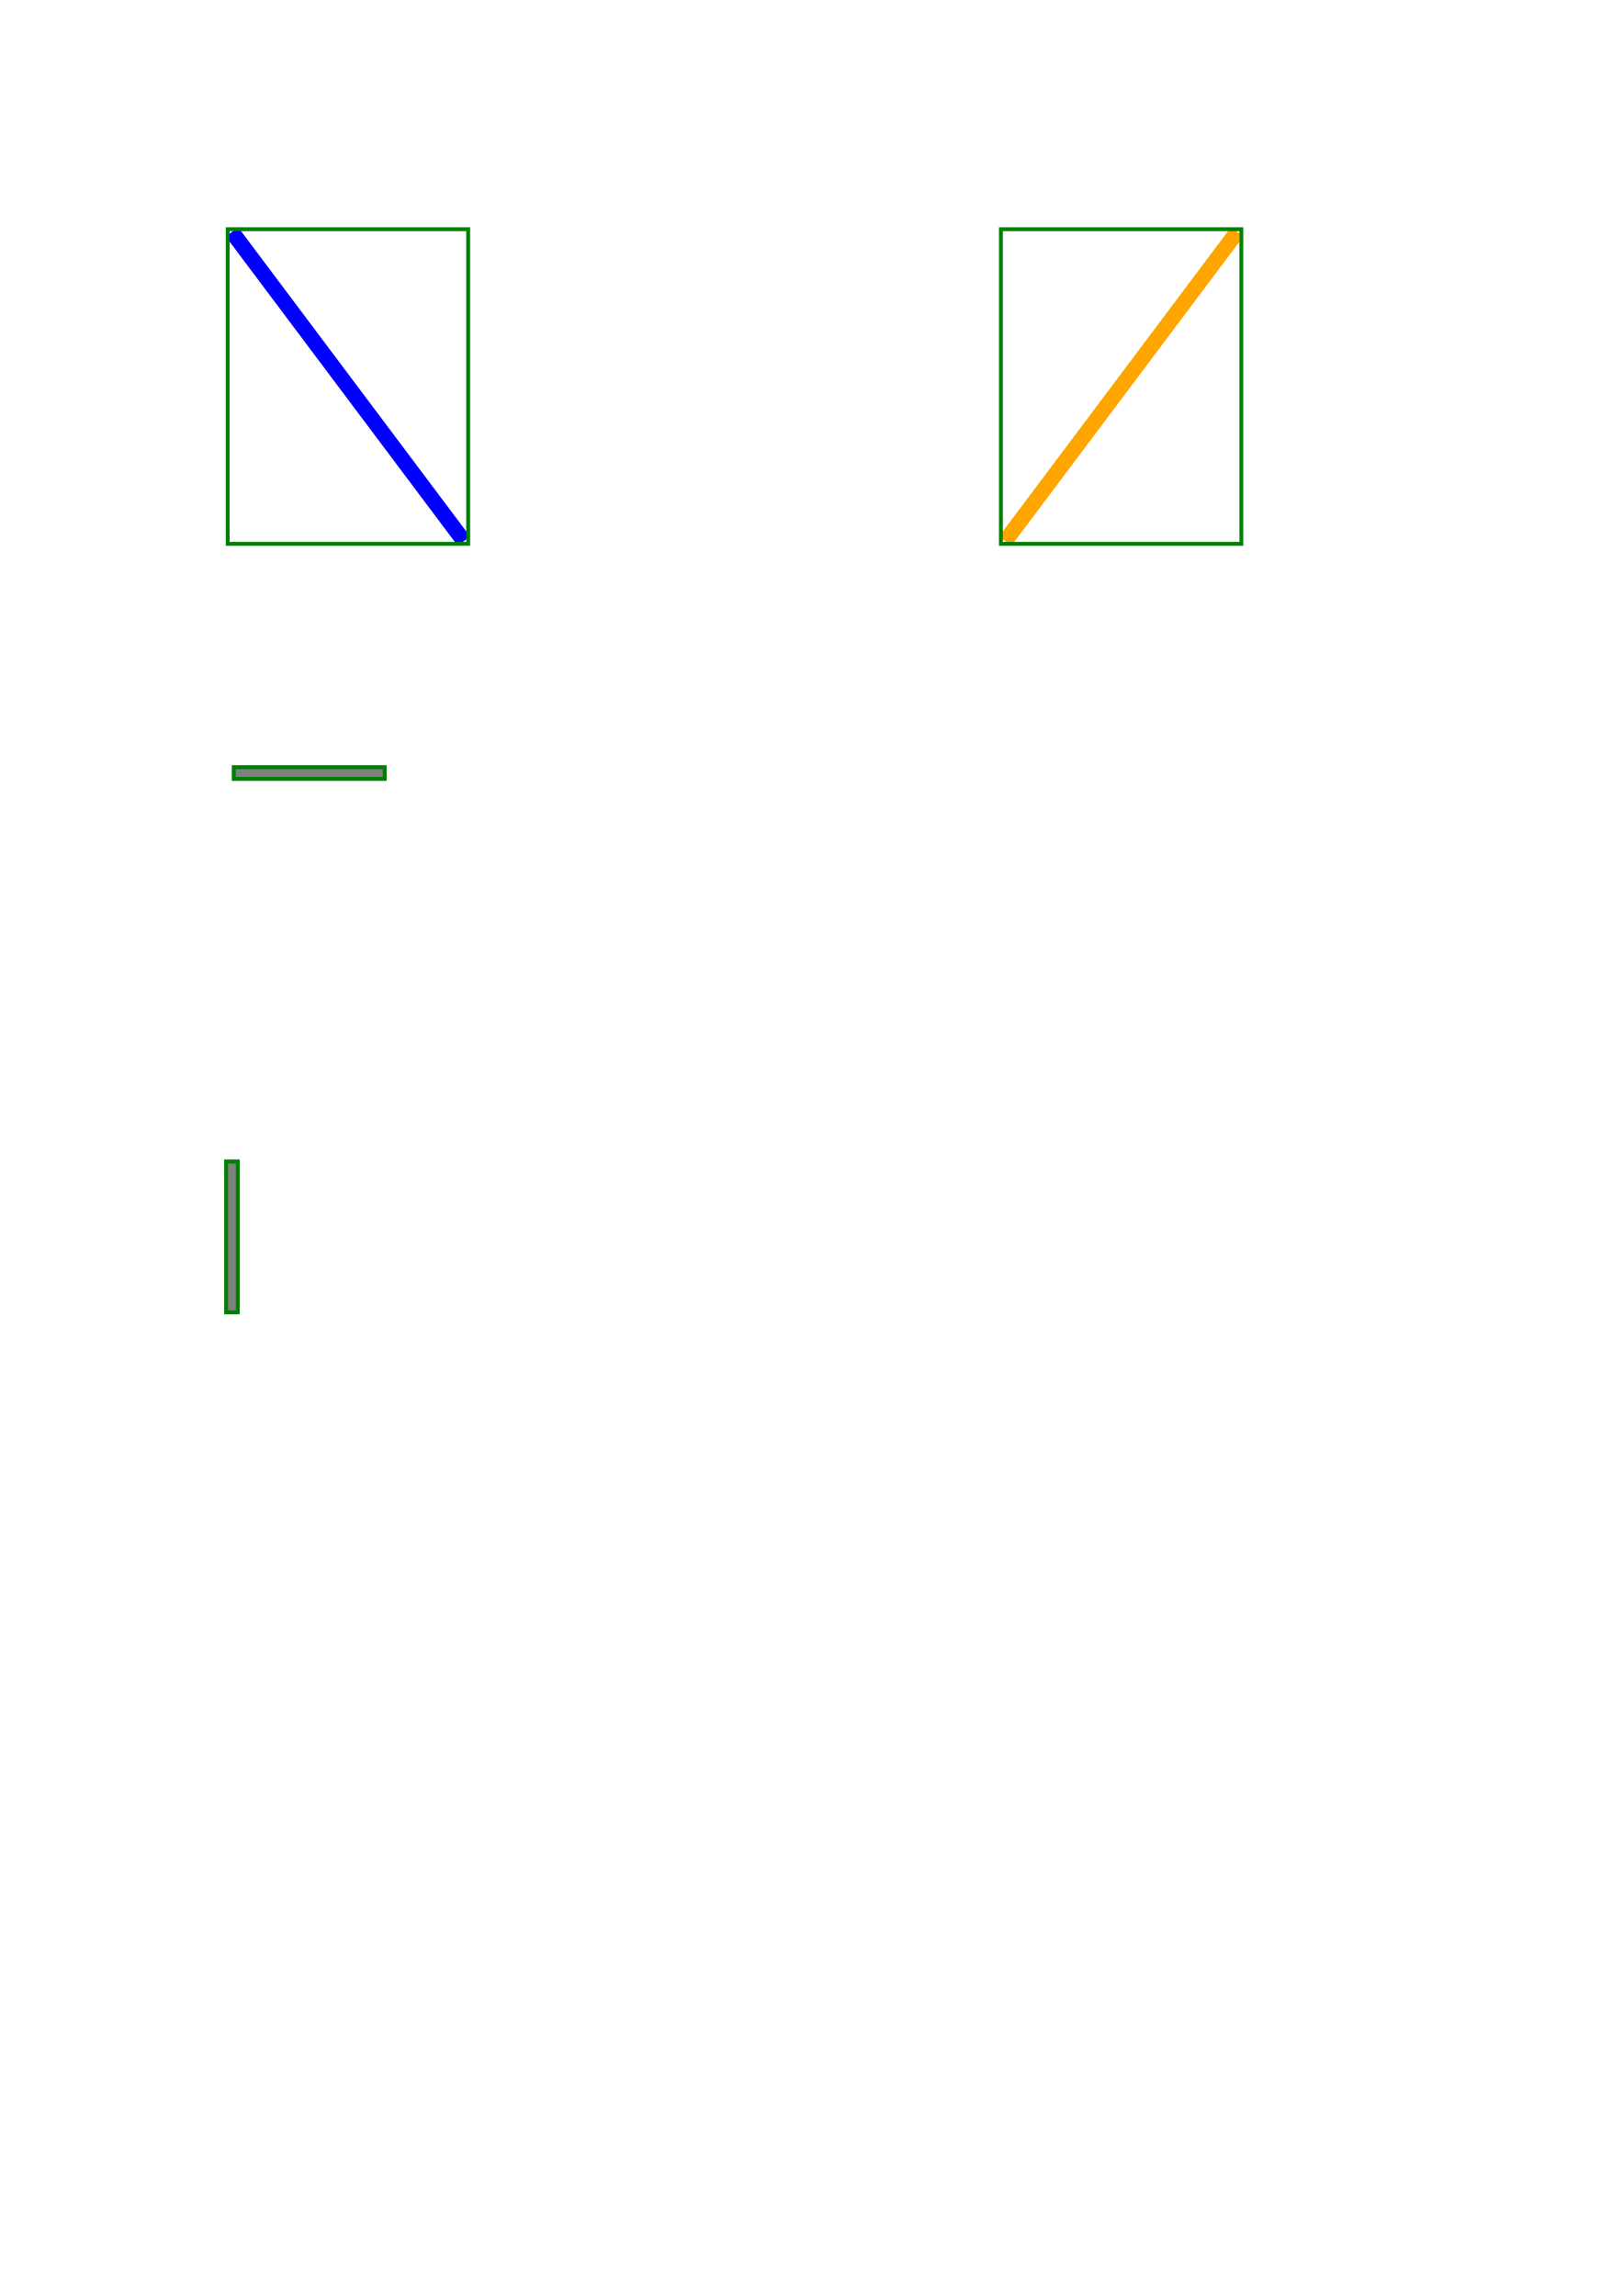
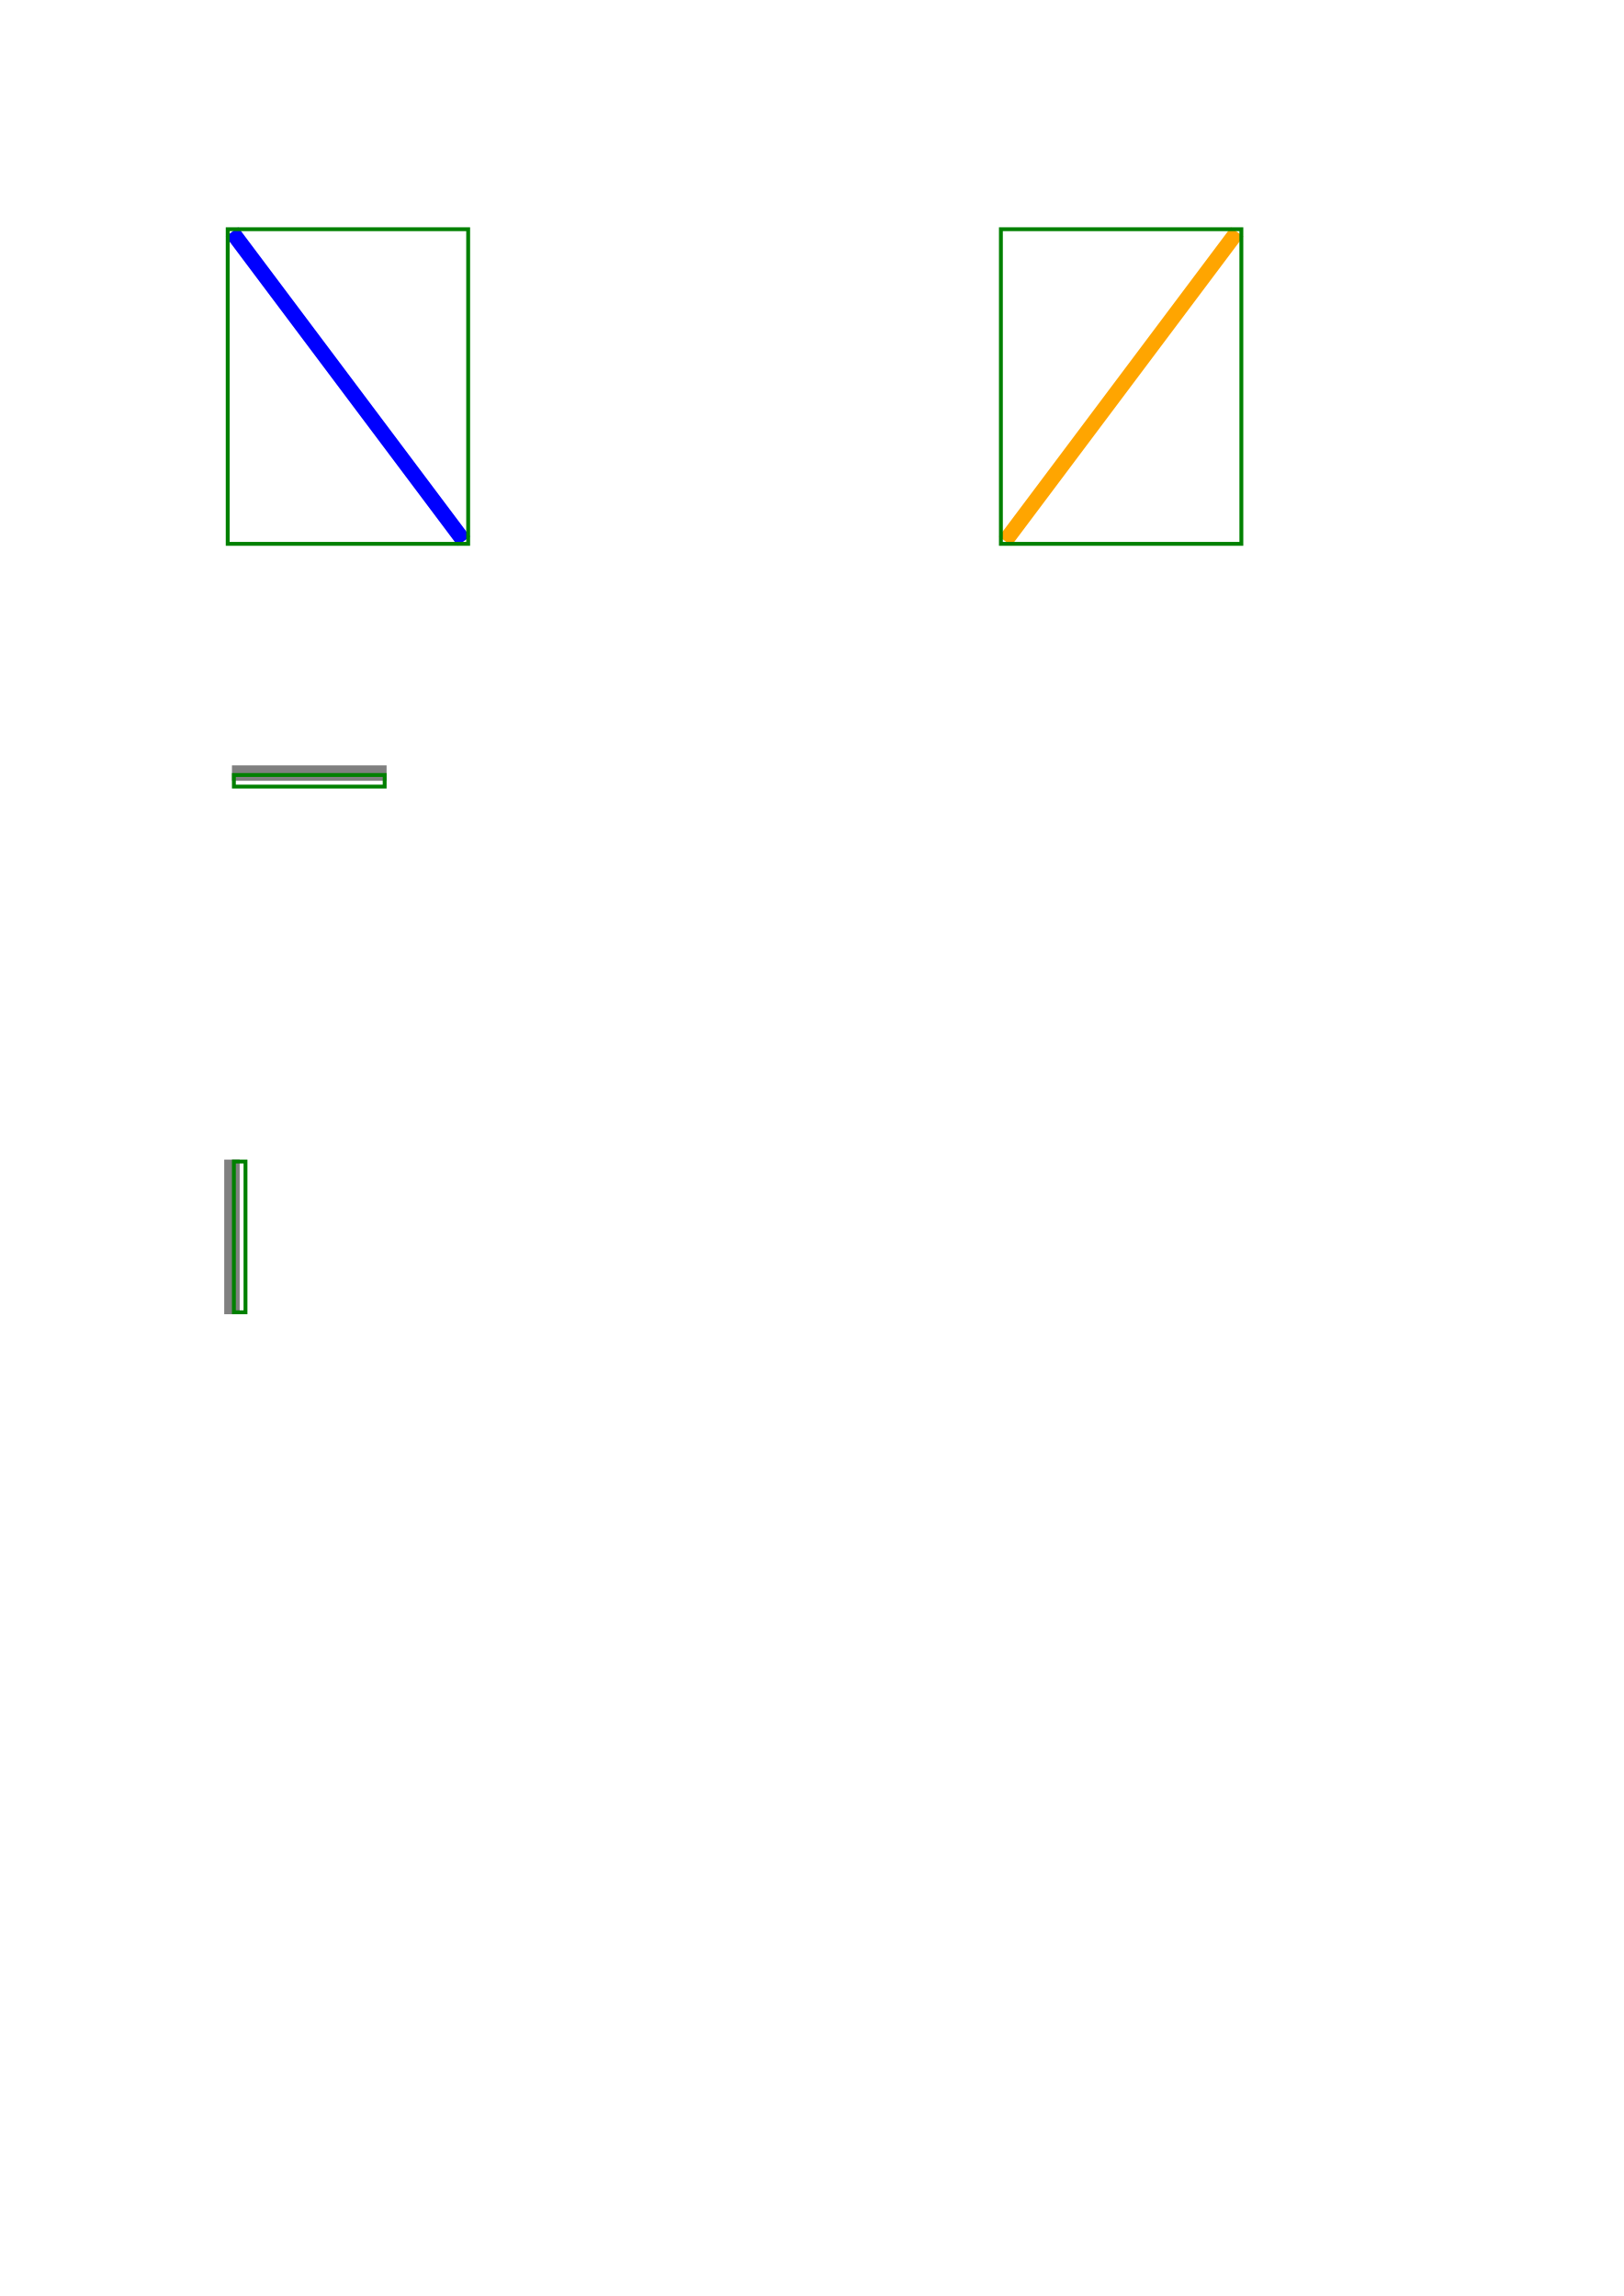
<svg xmlns="http://www.w3.org/2000/svg" viewBox="0 0 210 297" width="210mm" height="297mm">
  <g>
    <line stroke="blue" stroke-width="2" x1="30" y1="30" x2="60" y2="70" />
    <rect stroke="green" stroke-width="0.5" x="29.45" y="29.65" width="31.1" height="40.7" fill="transparent" />
    <line stroke="gray" stroke-width="2" x1="30" y1="100" x2="50" y2="100" />
-     <rect stroke="green" stroke-width="0.5" x="30.25" y="99.25" width="19.5" height="1.5" fill="transparent" />
+     <rect stroke="green" stroke-width="0.5" x="30.25" y="100.25" width="19.5" height="1.5" fill="transparent" />
    <line stroke="gray" stroke-width="2" x1="30" y1="150" x2="30" y2="170" />
-     <rect stroke="green" stroke-width="0.5" x="29.25" y="150.25" width="1.5" height="19.5" fill="transparent" />
+     <rect stroke="green" stroke-width="0.5" x="30.25" y="150.25" width="1.5" height="19.5" fill="transparent" />
    <line stroke="orange" stroke-width="2" x1="130" y1="70" x2="160" y2="30" />
    <rect stroke="green" stroke-width="0.5" x="129.45" y="29.65" width="31.1" height="40.7" fill="transparent" />
  </g>
</svg>
